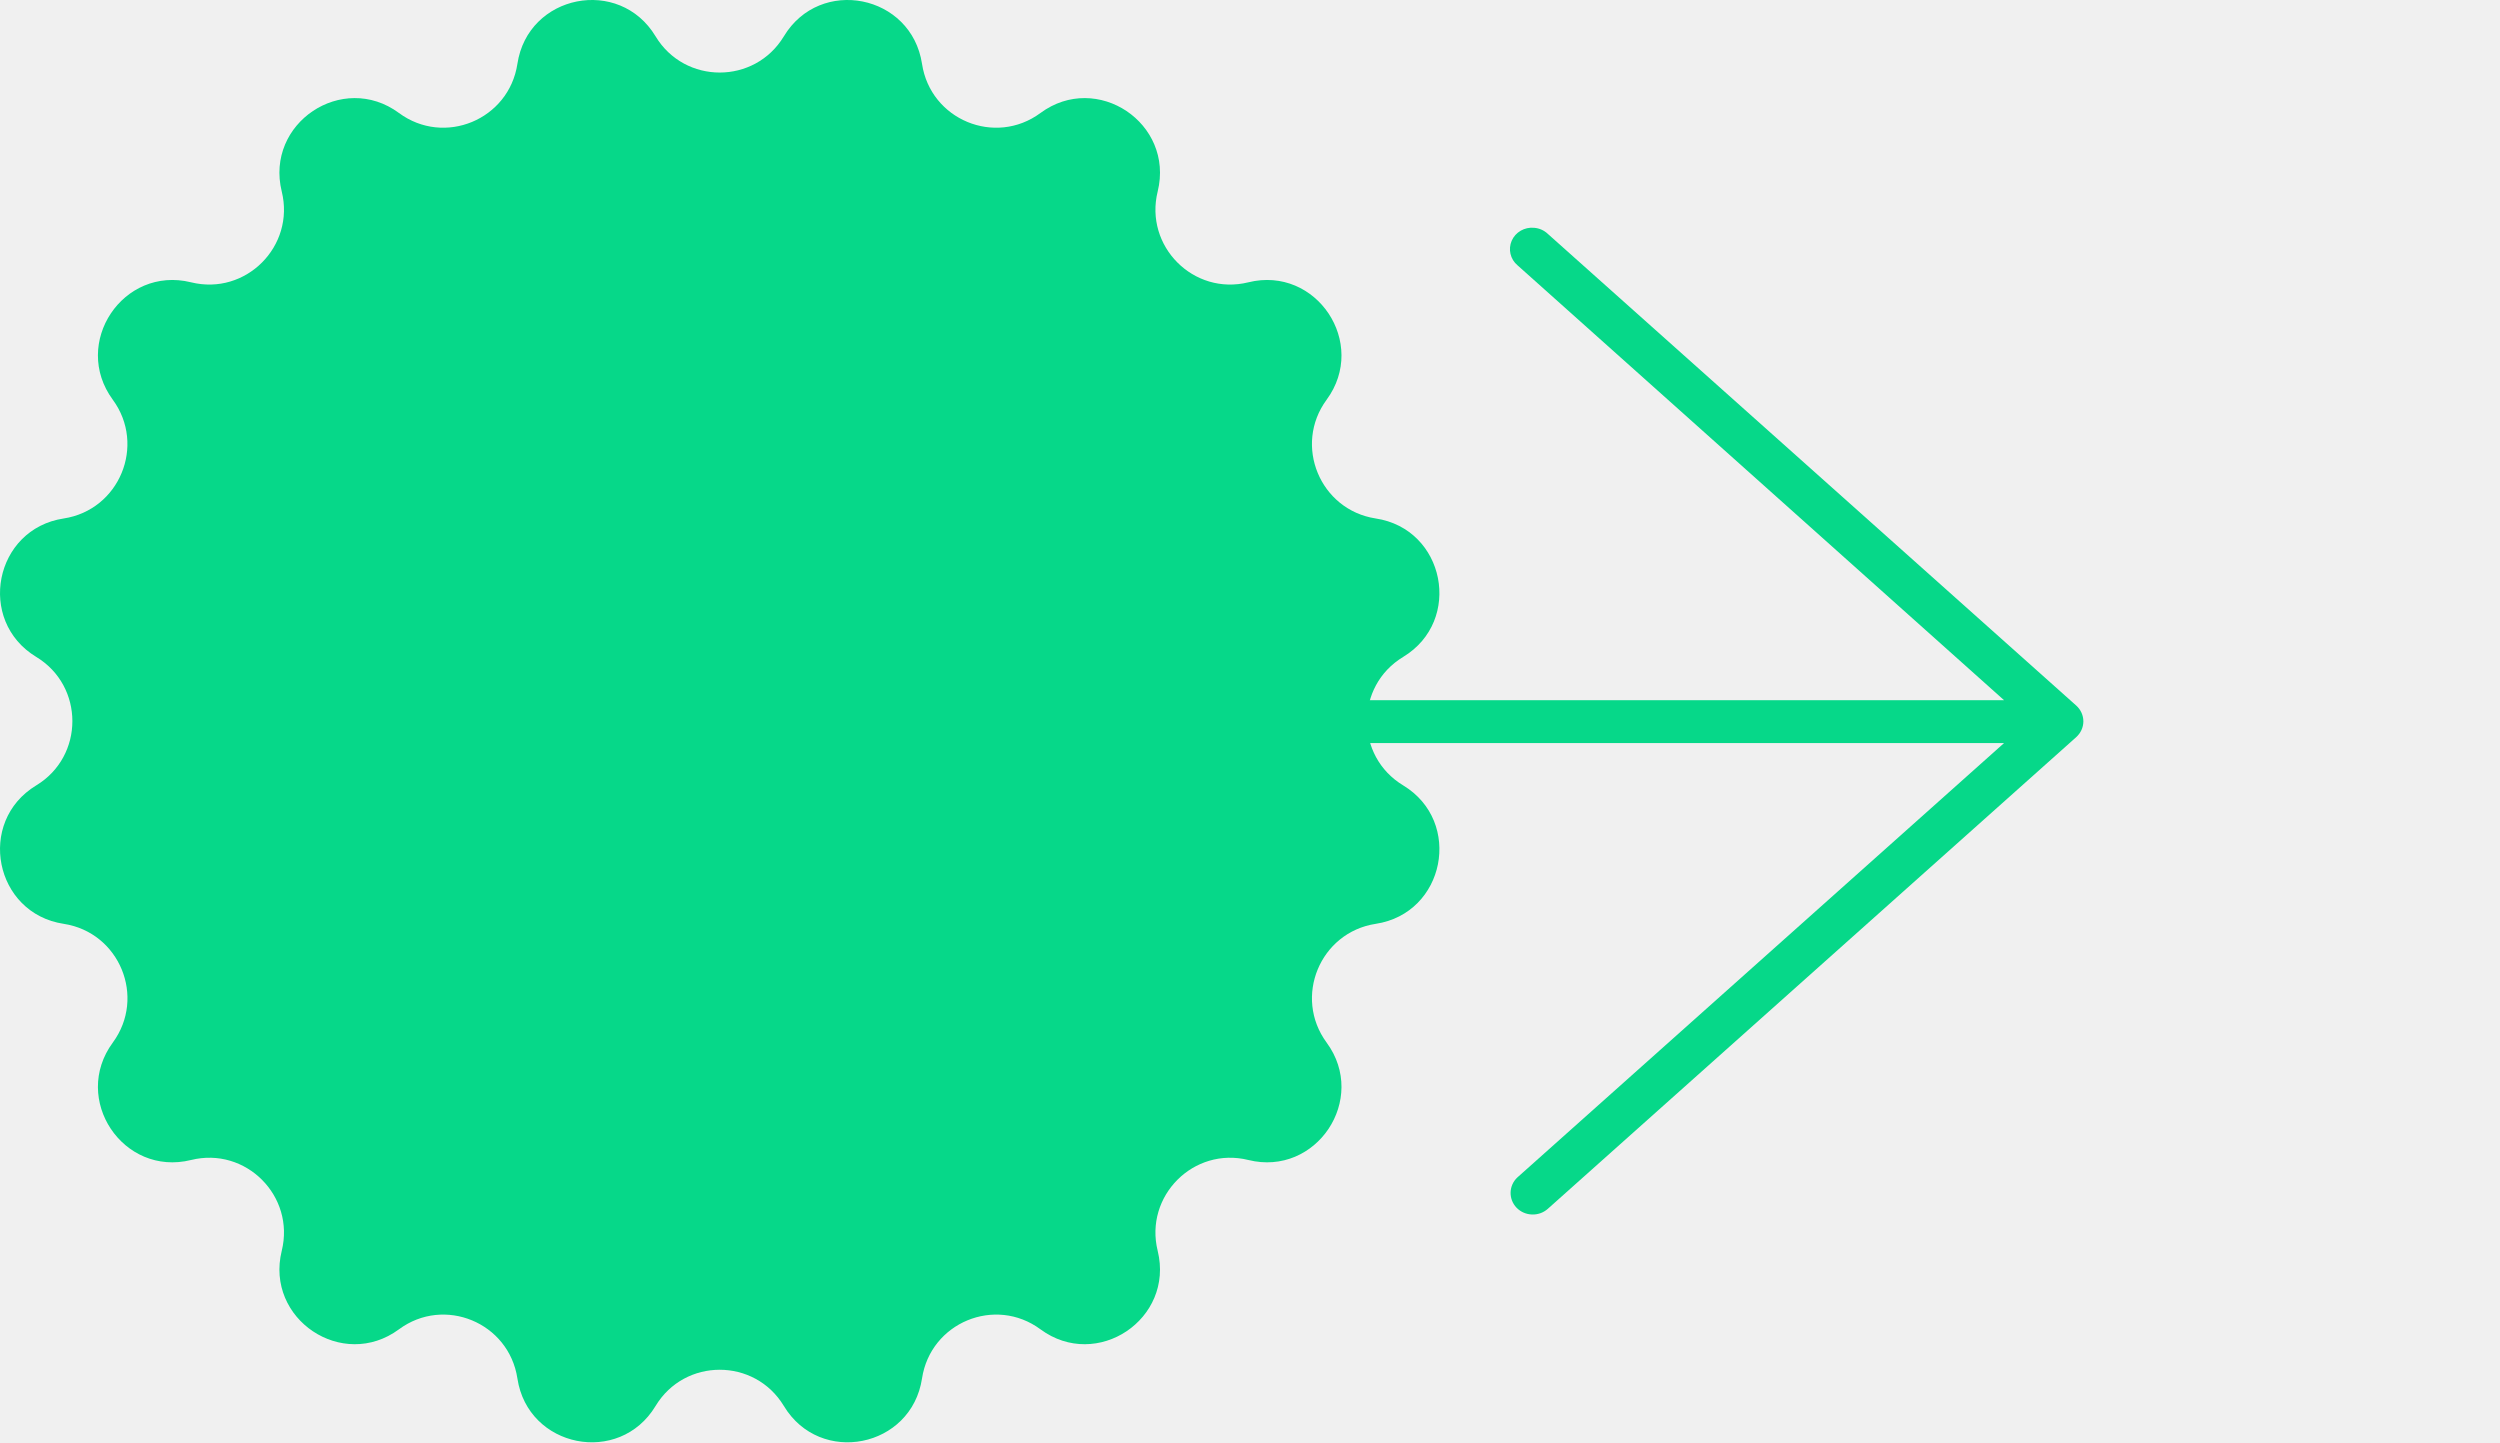
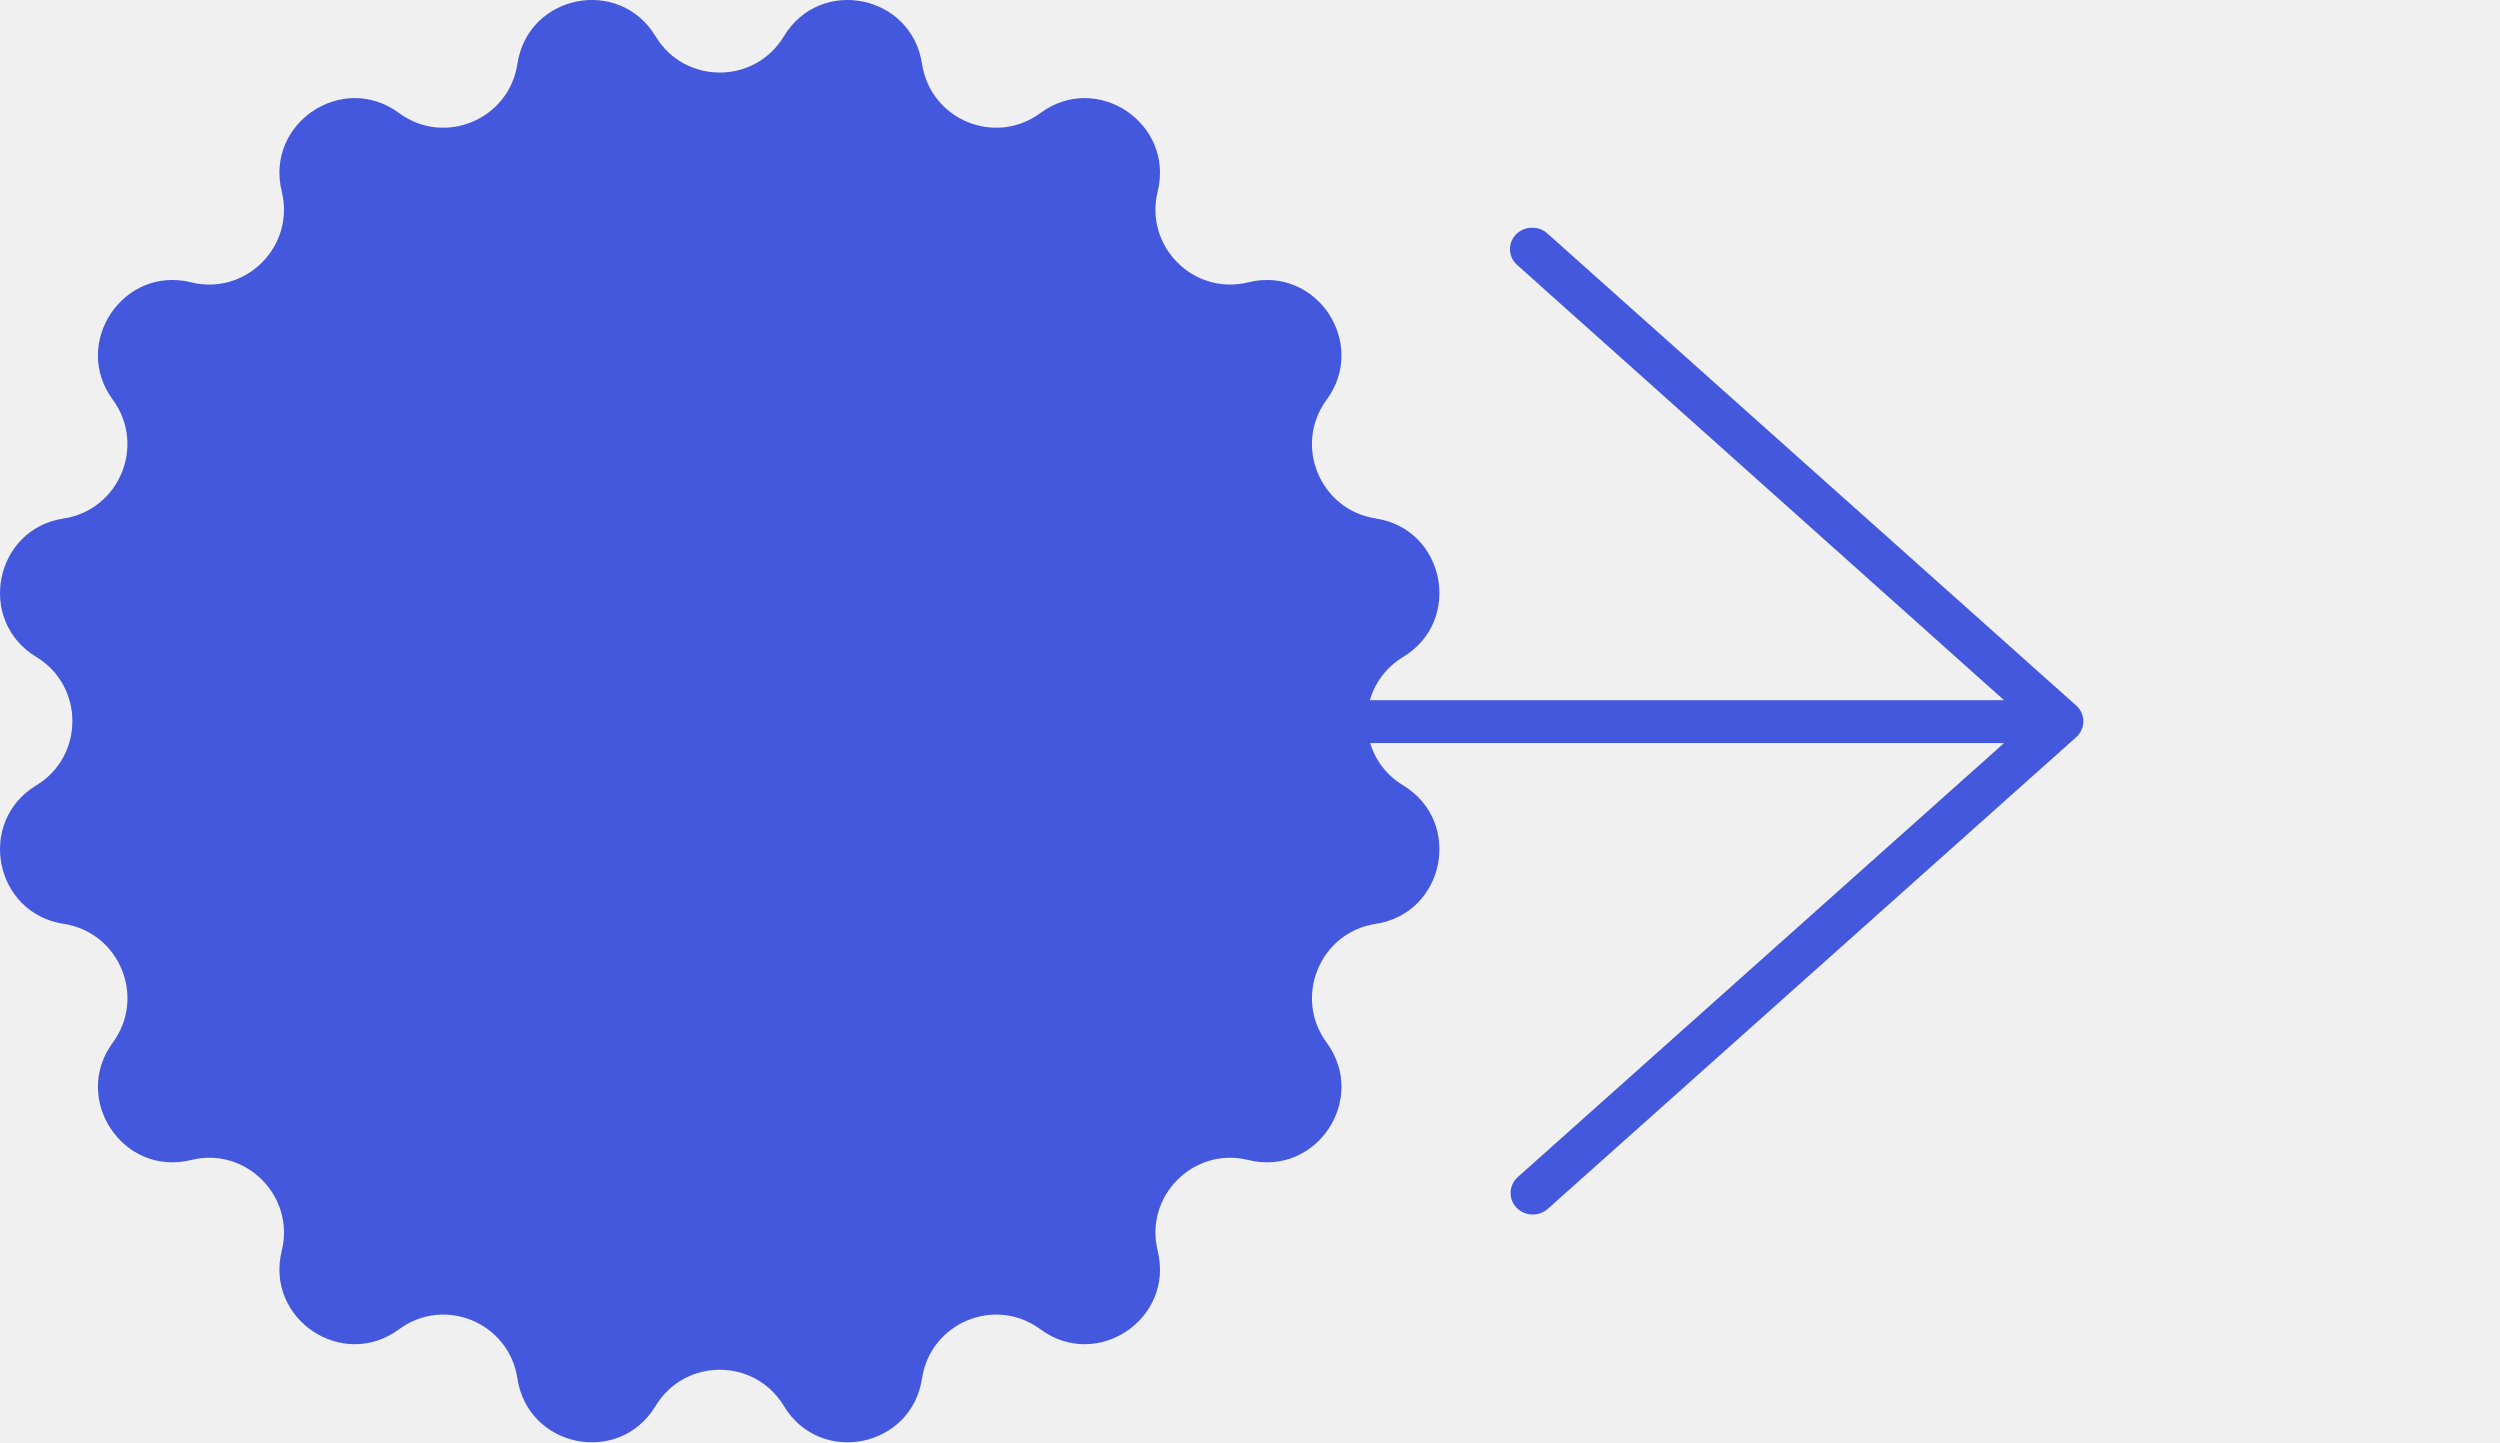
<svg xmlns="http://www.w3.org/2000/svg" width="26" height="15" viewBox="0 0 26 15" fill="none">
  <g clip-path="url(#clip0_1230_608)">
-     <path d="M0.377 8.168C-0.247 8.546 -0.058 9.499 0.663 9.608C1.242 9.697 1.521 10.37 1.173 10.843C0.741 11.431 1.279 12.239 1.987 12.064C2.556 11.923 3.071 12.439 2.93 13.009C2.756 13.718 3.562 14.258 4.149 13.825C4.621 13.476 5.293 13.755 5.381 14.336C5.49 15.058 6.441 15.248 6.818 14.622C7.121 14.12 7.849 14.12 8.152 14.622C8.529 15.248 9.479 15.058 9.589 14.336C9.677 13.755 10.349 13.476 10.821 13.825C11.408 14.258 12.214 13.718 12.04 13.009C11.899 12.439 12.414 11.923 12.983 12.064C13.69 12.239 14.229 11.431 13.797 10.843C13.449 10.37 13.728 9.697 14.307 9.608C15.028 9.499 15.217 8.546 14.593 8.168C14.091 7.865 14.091 7.135 14.593 6.832C15.217 6.454 15.028 5.501 14.307 5.392C13.728 5.303 13.449 4.63 13.797 4.157C14.229 3.569 13.69 2.761 12.983 2.936C12.414 3.077 11.899 2.561 12.04 1.991C12.214 1.282 11.408 0.742 10.821 1.175C10.349 1.524 9.677 1.245 9.589 0.664C9.479 -0.058 8.529 -0.248 8.152 0.378C7.849 0.88 7.121 0.88 6.818 0.378C6.441 -0.248 5.49 -0.058 5.381 0.664C5.293 1.245 4.621 1.524 4.149 1.175C3.562 0.742 2.756 1.282 2.93 1.991C3.071 2.561 2.556 3.077 1.987 2.936C1.279 2.761 0.741 3.569 1.173 4.157C1.52 4.63 1.242 5.303 0.663 5.392C-0.058 5.501 -0.247 6.454 0.377 6.832C0.878 7.135 0.878 7.865 0.377 8.168Z" fill="#06D889" />
-     <path d="M15.954 2.369C16.008 2.373 16.058 2.395 16.097 2.432L21.593 7.338C21.64 7.38 21.667 7.44 21.667 7.502C21.667 7.564 21.64 7.623 21.593 7.666L16.097 12.572C16.004 12.655 15.859 12.65 15.772 12.56C15.686 12.47 15.69 12.329 15.782 12.244L20.842 7.728H2.199C2.078 7.73 1.97 7.623 1.97 7.505C1.97 7.387 2.078 7.281 2.199 7.282H20.842L15.782 2.759C15.707 2.696 15.683 2.592 15.722 2.503C15.761 2.414 15.855 2.36 15.954 2.369Z" fill="#06D889" />
+     <path d="M0.377 8.168C-0.247 8.546 -0.058 9.499 0.663 9.608C1.242 9.697 1.521 10.37 1.173 10.843C0.741 11.431 1.279 12.239 1.987 12.064C2.556 11.923 3.071 12.439 2.93 13.009C2.756 13.718 3.562 14.258 4.149 13.825C4.621 13.476 5.293 13.755 5.381 14.336C5.49 15.058 6.441 15.248 6.818 14.622C7.121 14.12 7.849 14.12 8.152 14.622C8.529 15.248 9.479 15.058 9.589 14.336C9.677 13.755 10.349 13.476 10.821 13.825C11.408 14.258 12.214 13.718 12.04 13.009C11.899 12.439 12.414 11.923 12.983 12.064C13.69 12.239 14.229 11.431 13.797 10.843C13.449 10.37 13.728 9.697 14.307 9.608C15.028 9.499 15.217 8.546 14.593 8.168C14.091 7.865 14.091 7.135 14.593 6.832C15.217 6.454 15.028 5.501 14.307 5.392C13.728 5.303 13.449 4.63 13.797 4.157C14.229 3.569 13.69 2.761 12.983 2.936C12.414 3.077 11.899 2.561 12.04 1.991C12.214 1.282 11.408 0.742 10.821 1.175C10.349 1.524 9.677 1.245 9.589 0.664C9.479 -0.058 8.529 -0.248 8.152 0.378C7.849 0.88 7.121 0.88 6.818 0.378C6.441 -0.248 5.49 -0.058 5.381 0.664C5.293 1.245 4.621 1.524 4.149 1.175C3.562 0.742 2.756 1.282 2.93 1.991C3.071 2.561 2.556 3.077 1.987 2.936C1.279 2.761 0.741 3.569 1.173 4.157C1.52 4.63 1.242 5.303 0.663 5.392C-0.058 5.501 -0.247 6.454 0.377 6.832C0.878 7.135 0.878 7.865 0.377 8.168Z" fill="#4458dd" />
+     <path d="M15.954 2.369C16.008 2.373 16.058 2.395 16.097 2.432L21.593 7.338C21.64 7.38 21.667 7.44 21.667 7.502C21.667 7.564 21.64 7.623 21.593 7.666L16.097 12.572C16.004 12.655 15.859 12.65 15.772 12.56C15.686 12.47 15.69 12.329 15.782 12.244L20.842 7.728H2.199C2.078 7.73 1.97 7.623 1.97 7.505C1.97 7.387 2.078 7.281 2.199 7.282H20.842L15.782 2.759C15.707 2.696 15.683 2.592 15.722 2.503C15.761 2.414 15.855 2.36 15.954 2.369Z" fill="#4458dd" />
  </g>
  <defs>
    <clipPath id="clip0_1230_608">
      <rect width="26" height="15" fill="white" />
    </clipPath>
  </defs>
</svg>
